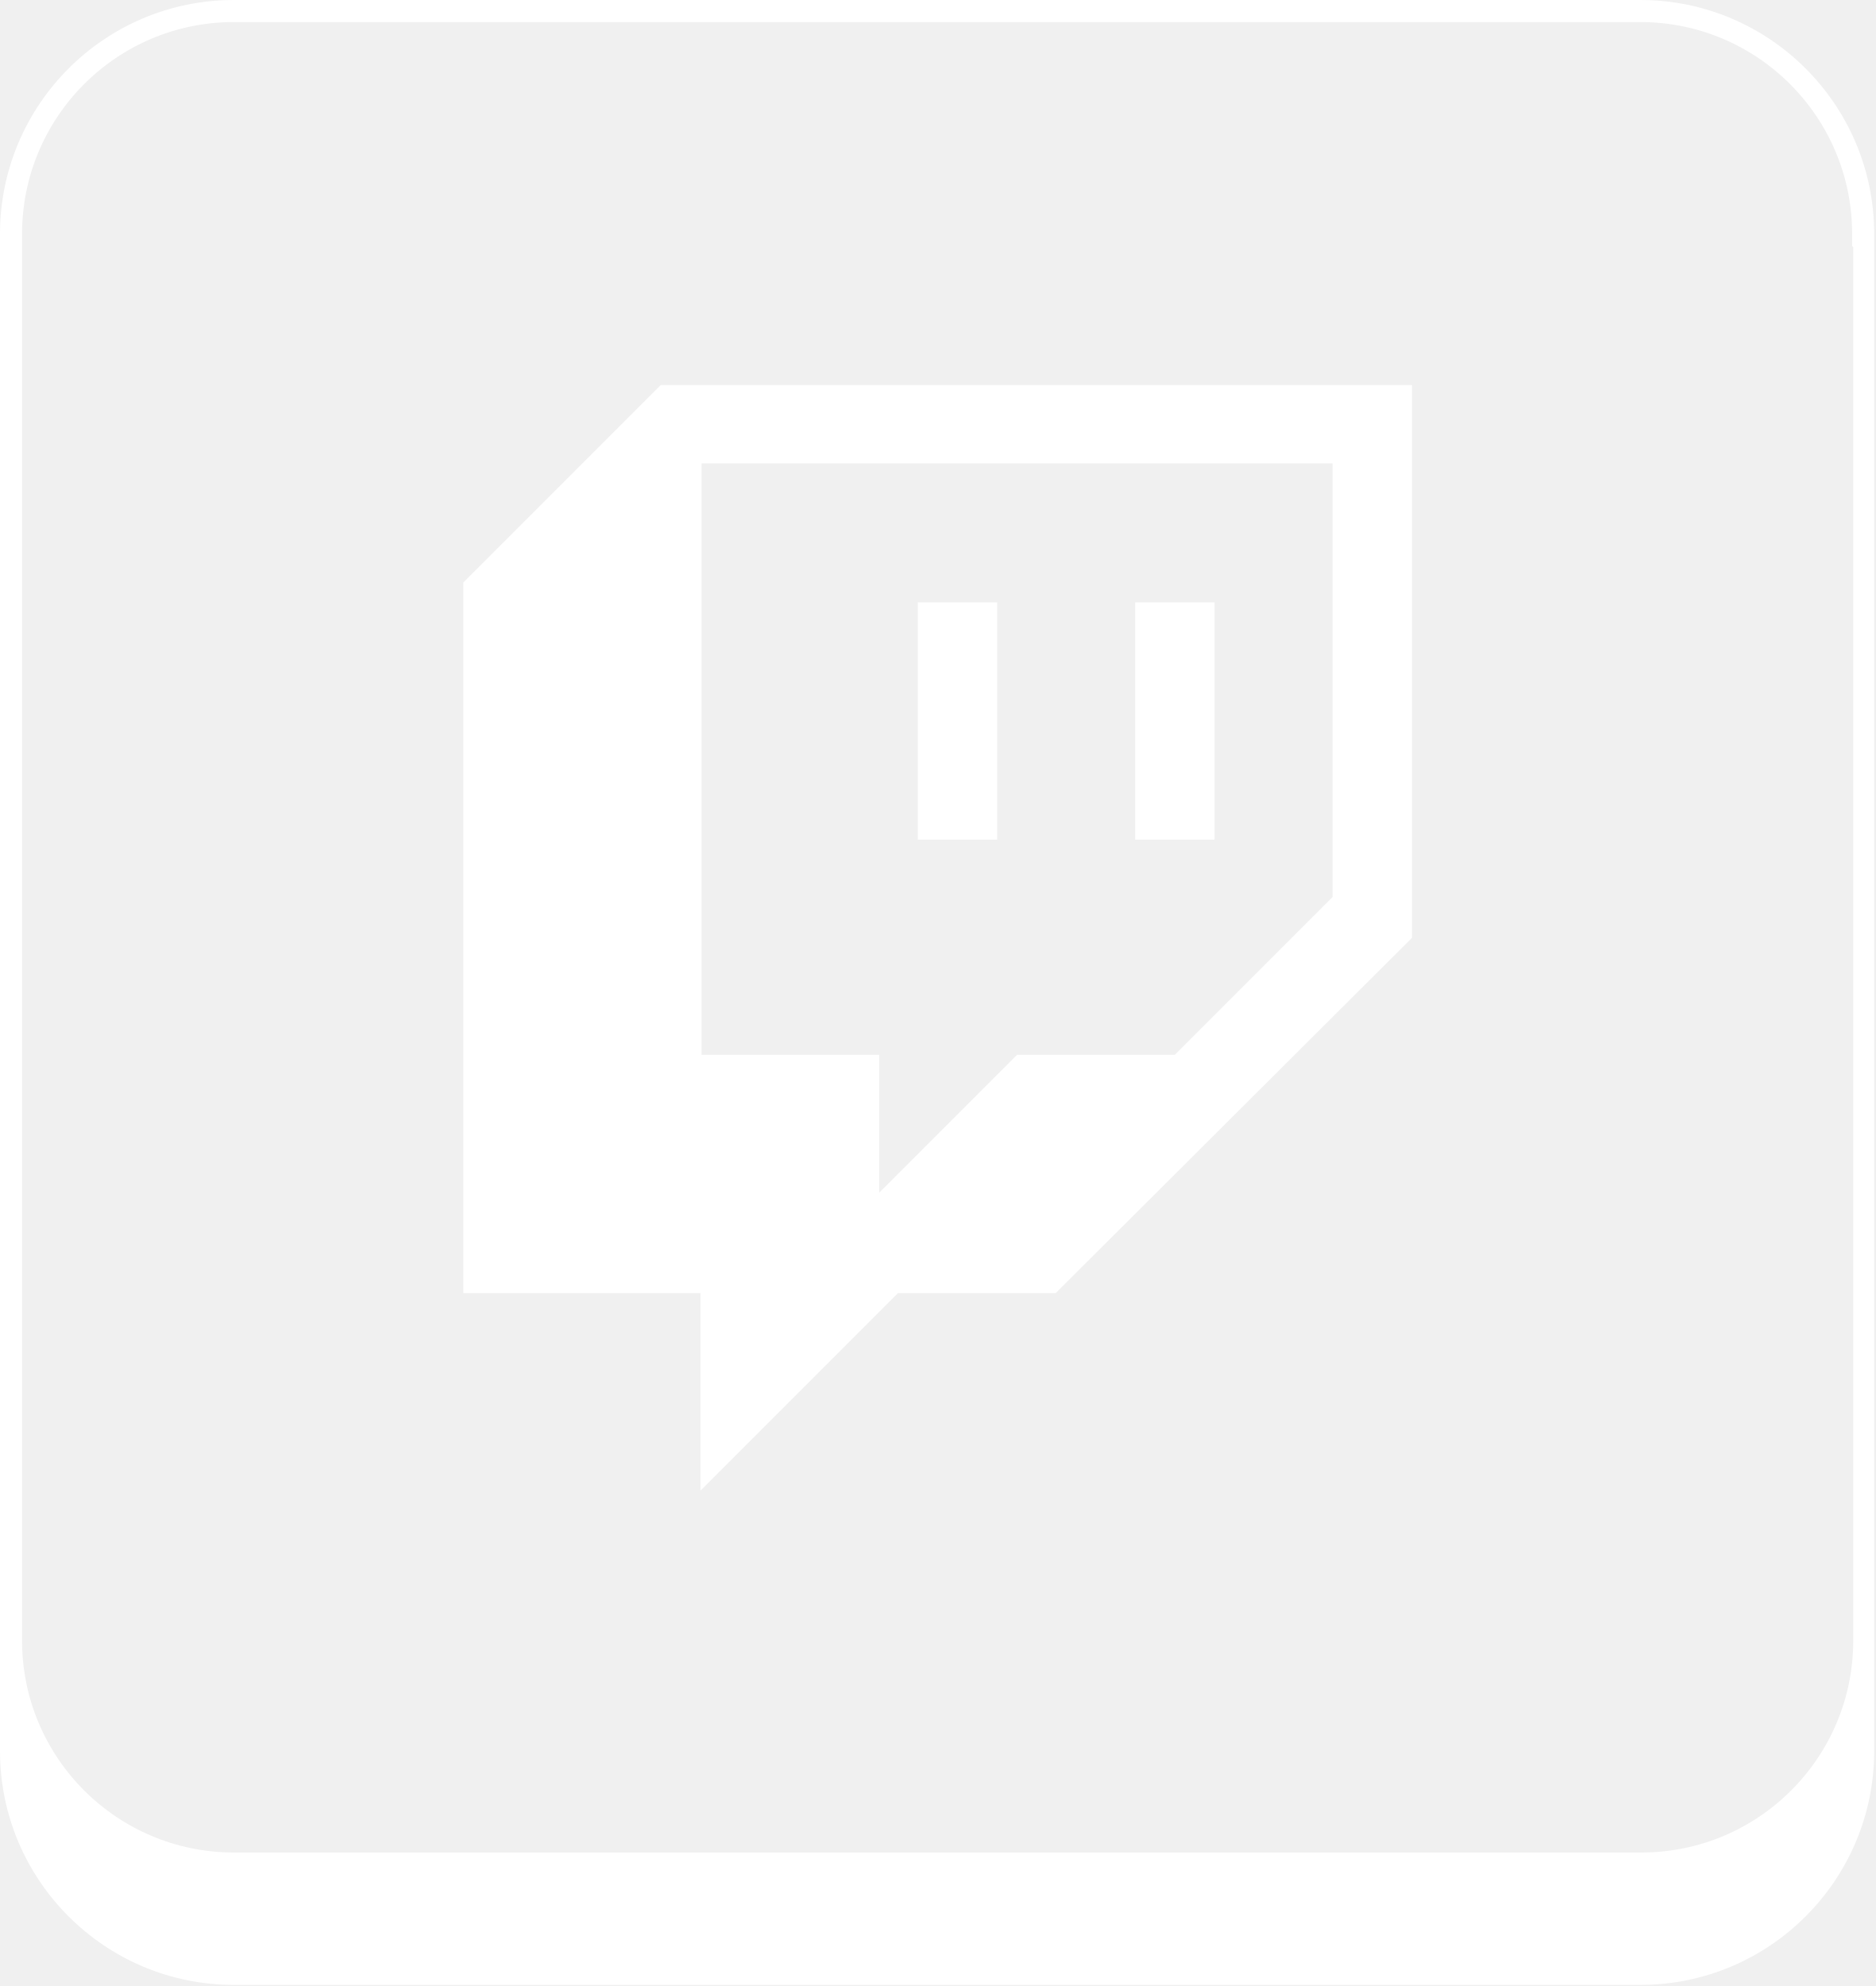
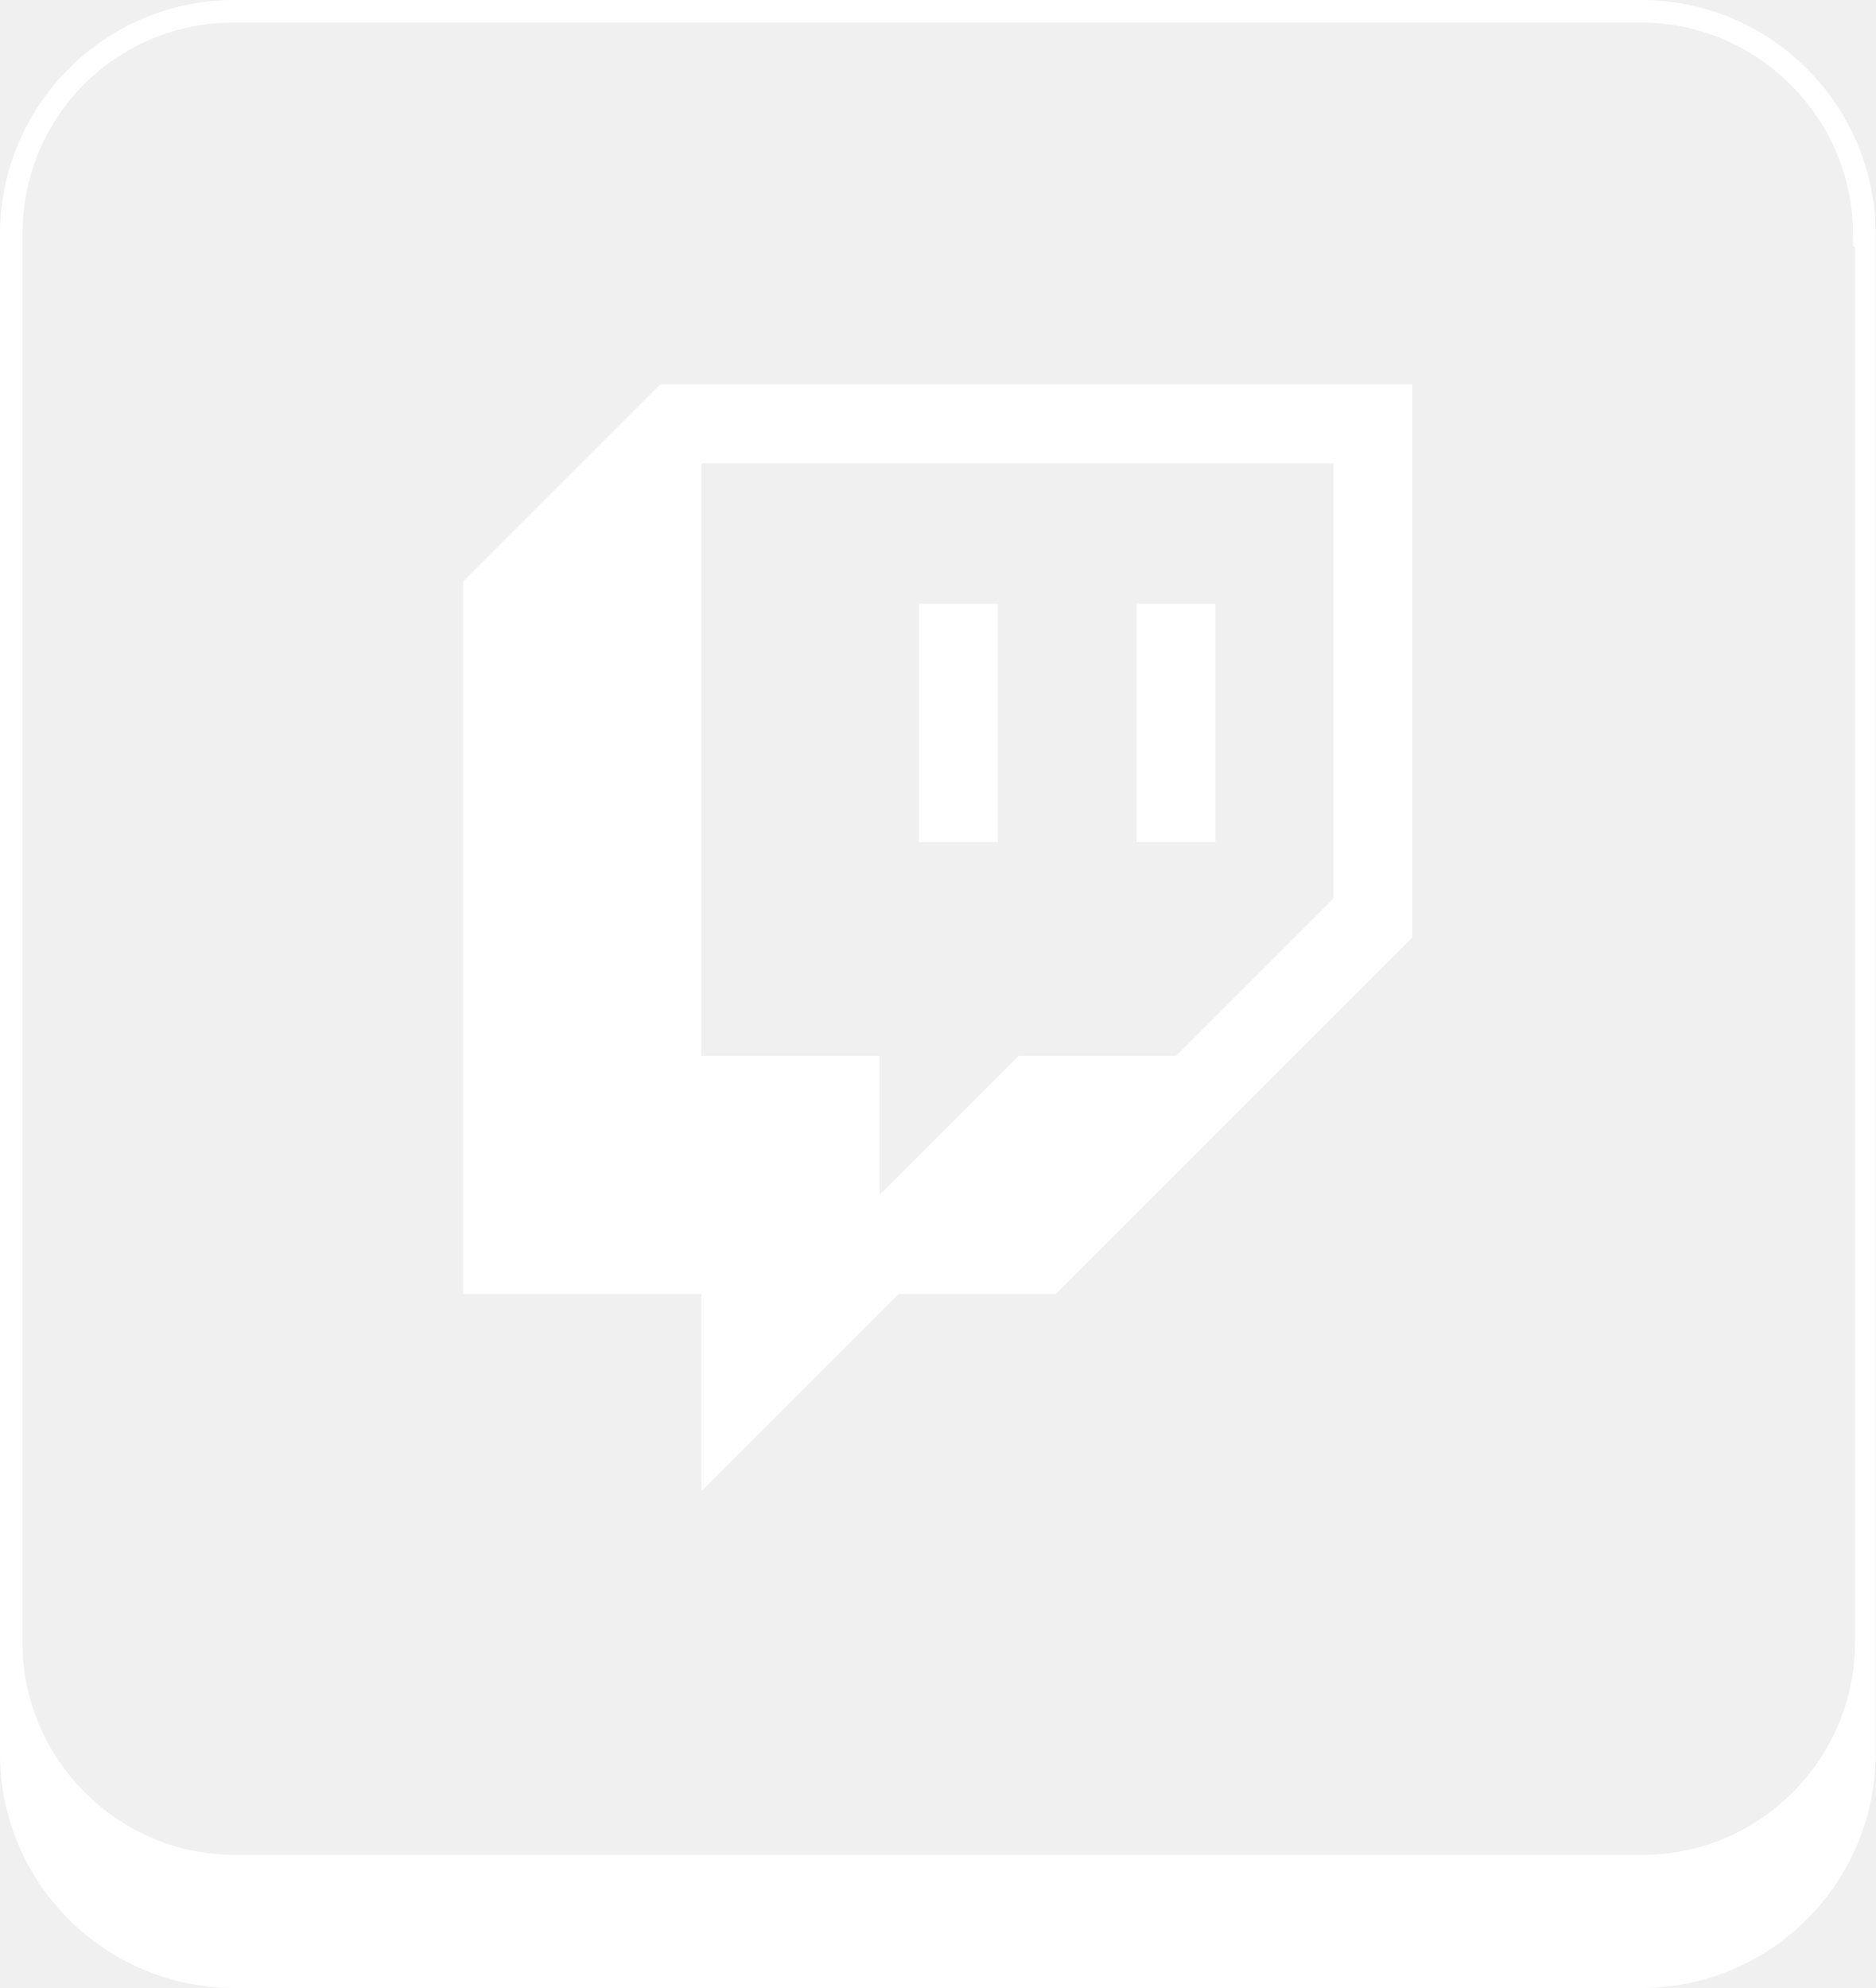
- <svg xmlns="http://www.w3.org/2000/svg" id="Layer_1" version="1.1" viewBox="0 0 170 180">
+ <svg xmlns="http://www.w3.org/2000/svg" id="Layer_1" version="1.1" viewBox="0 0 100 106">
  <defs>
    <style>
      .st0 {
        fill: #fff;
      }
    </style>
  </defs>
-   <path class="st0" d="M90.4,54.6h-7.2v21.5h7.2v-21.5ZM110.1,54.6h-7.2v21.5h7.2v-21.5ZM42,52.8v64.4h21.5v17.9l17.9-17.9h14.3l32.3-32.2v-50.1H59.9l-17.9,17.9ZM63.5,42h57.3v39.3l-14.3,14.3h-14.3l-12.5,12.5v-12.5h-16.1v-53.6ZM148.8,0H21.2C9.5,0,0,9.5,0,21.2v137.5c0,11.7,9.5,21.2,21.2,21.2h127.5c11.7,0,21.2-9.5,21.2-21.2V21.2c0-11.7-9.5-21.2-21.2-21.2ZM168,22.4v126.3c0,10.6-8.6,19.2-19.2,19.2H21.2c-10.6,0-19.2-8.6-19.2-19.2V21.2C2,10.6,10.6,2,21.2,2h127.5c10.6,0,19.2,8.6,19.2,19.2v1.1Z" />
+   <path class="st0" d="M53.2,32.2h-4.2v12.7h4.2v-12.7ZM64.8,32.2h-4.2v12.7h4.2v-12.7ZM24.7,31.1v37.9h12.7v10.5l10.5-10.5h8.4l19-19v-29.5h-40.1l-10.5,10.5h0ZM37.4,24.7h33.7v23.2l-8.4,8.4h-8.4l-7.4,7.4v-7.4h-9.5v-31.6h0ZM87.6,0H12.5C5.6,0,0,5.6,0,12.5v81c0,6.9,5.6,12.5,12.5,12.5h75c6.9,0,12.5-5.6,12.5-12.5V12.5c0-6.9-5.6-12.5-12.5-12.5h0ZM98.9,13.2v74.4c0,6.2-5.1,11.3-11.3,11.3H12.5c-6.2,0-11.3-5.1-11.3-11.3V12.5C1.2,6.2,6.2,1.2,12.5,1.2h75c6.2,0,11.3,5.1,11.3,11.3v.6h0Z" />
</svg>
